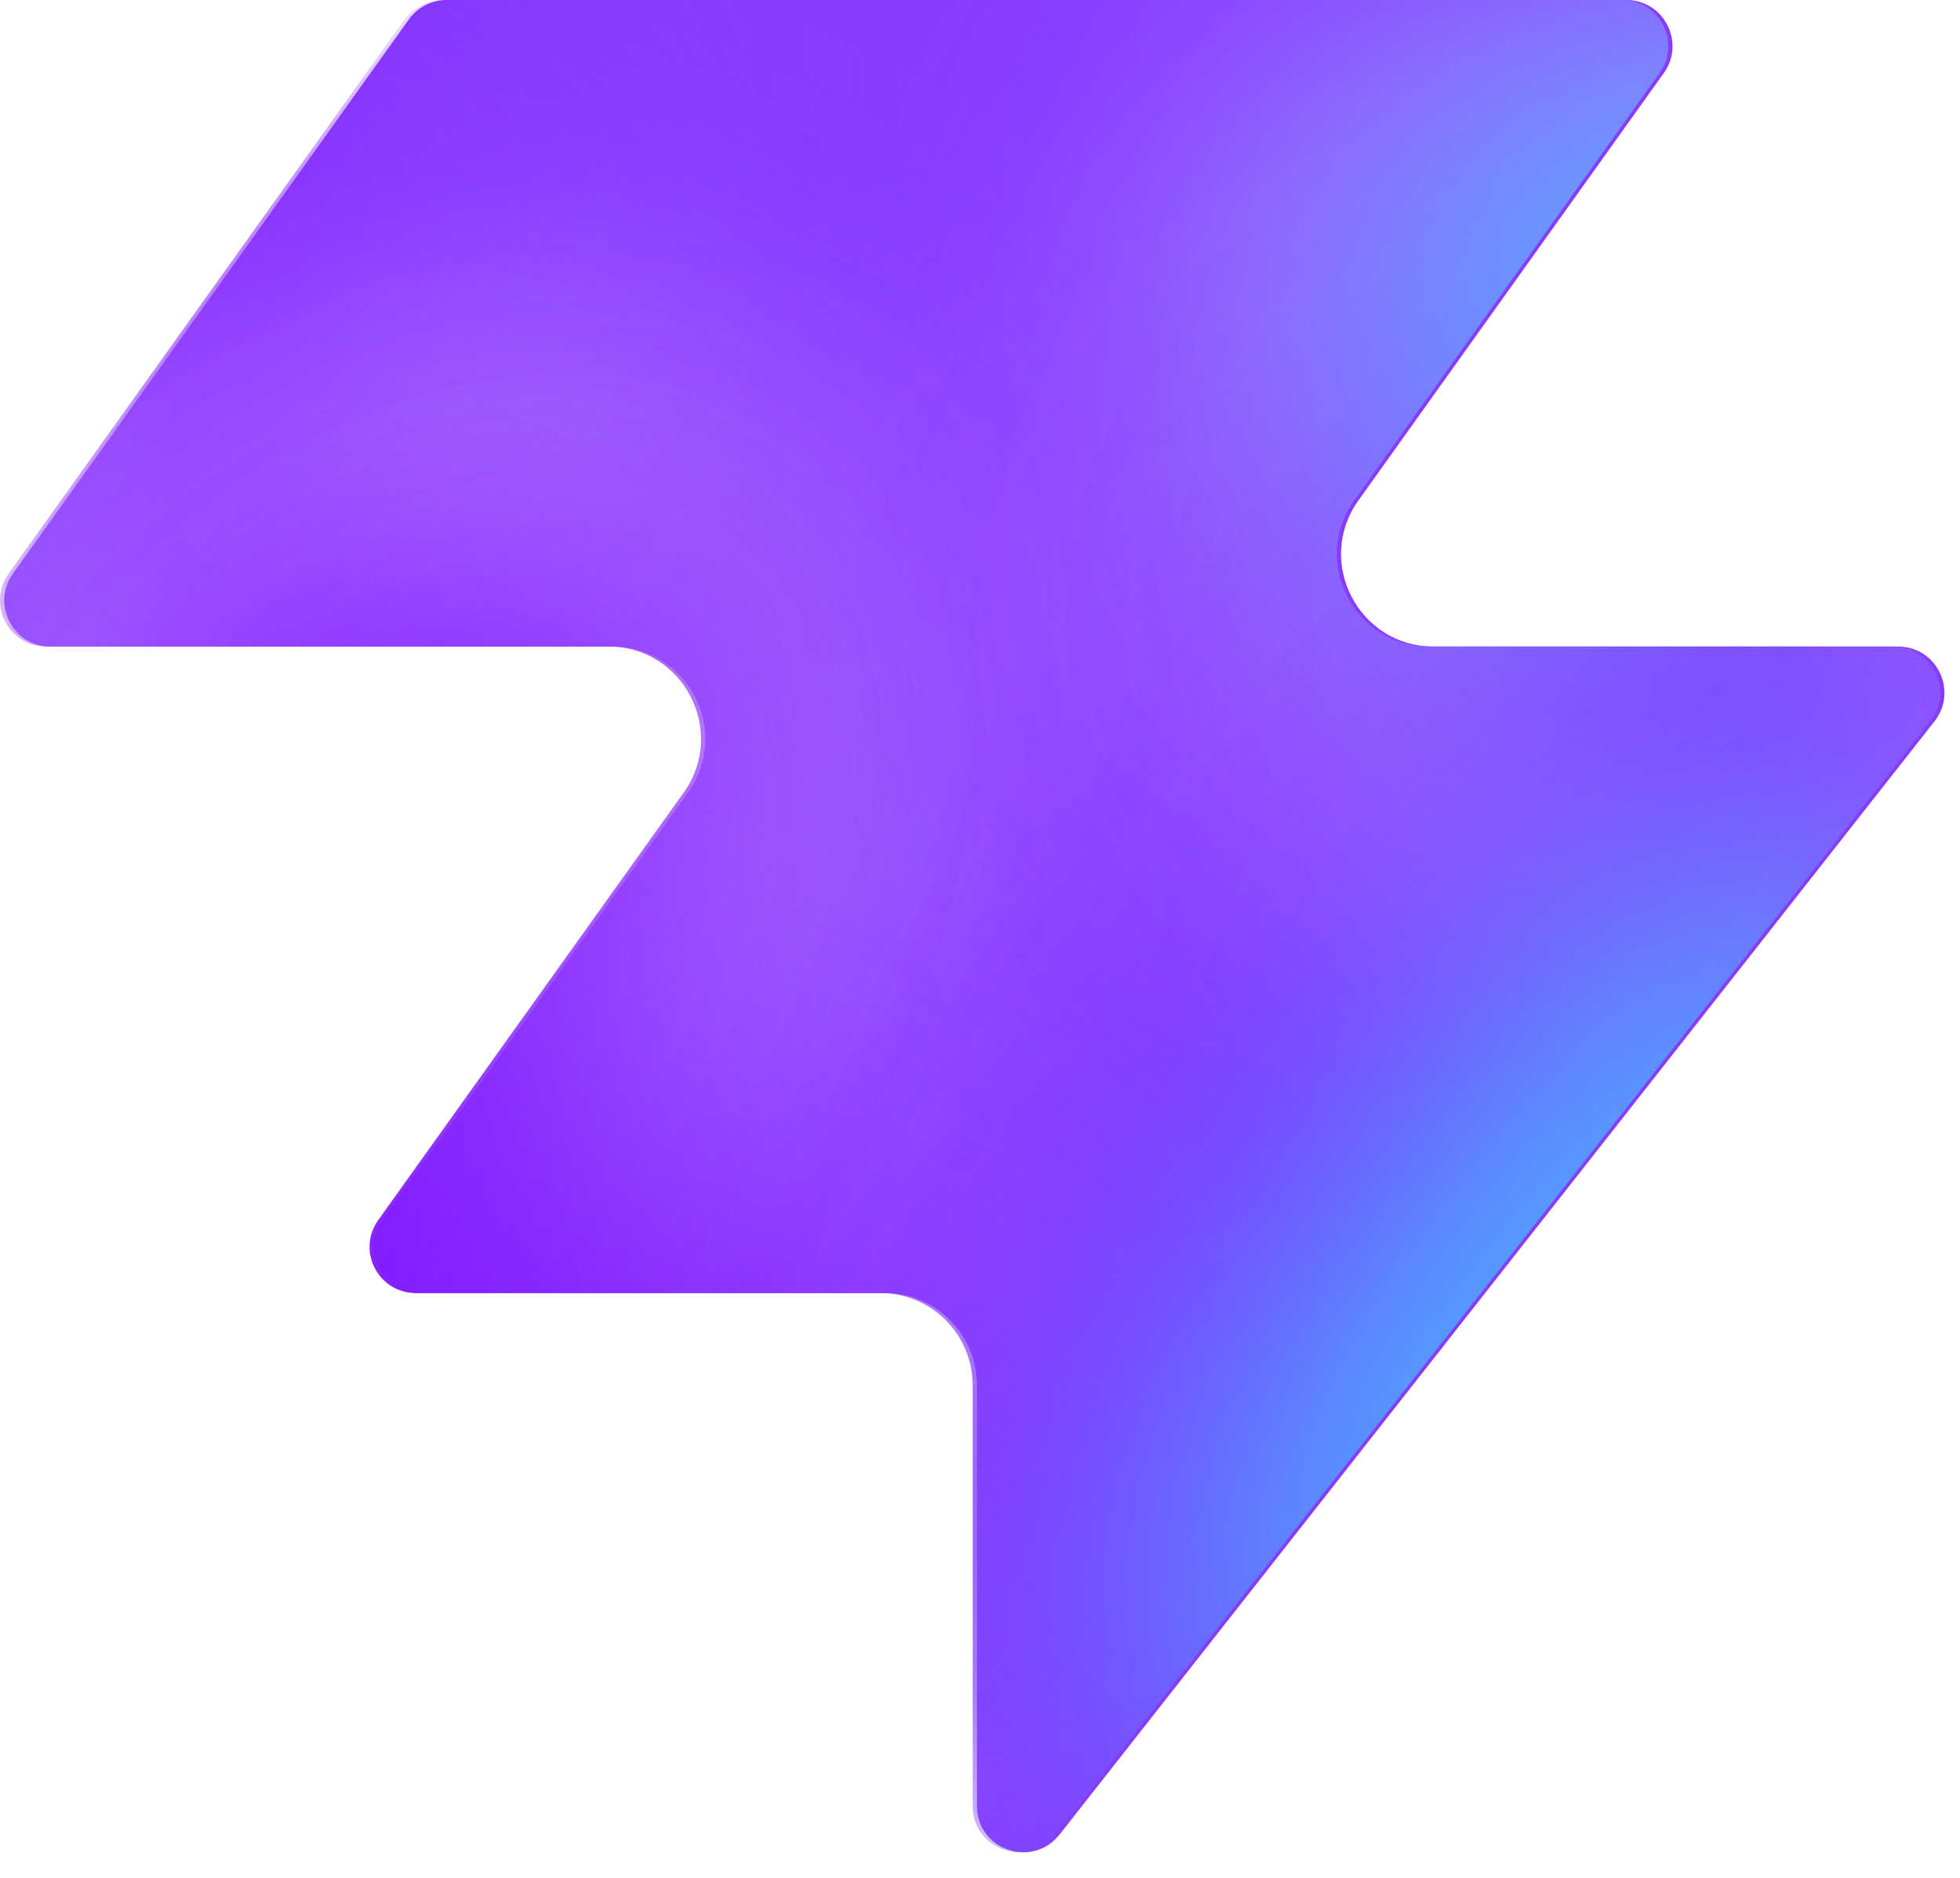
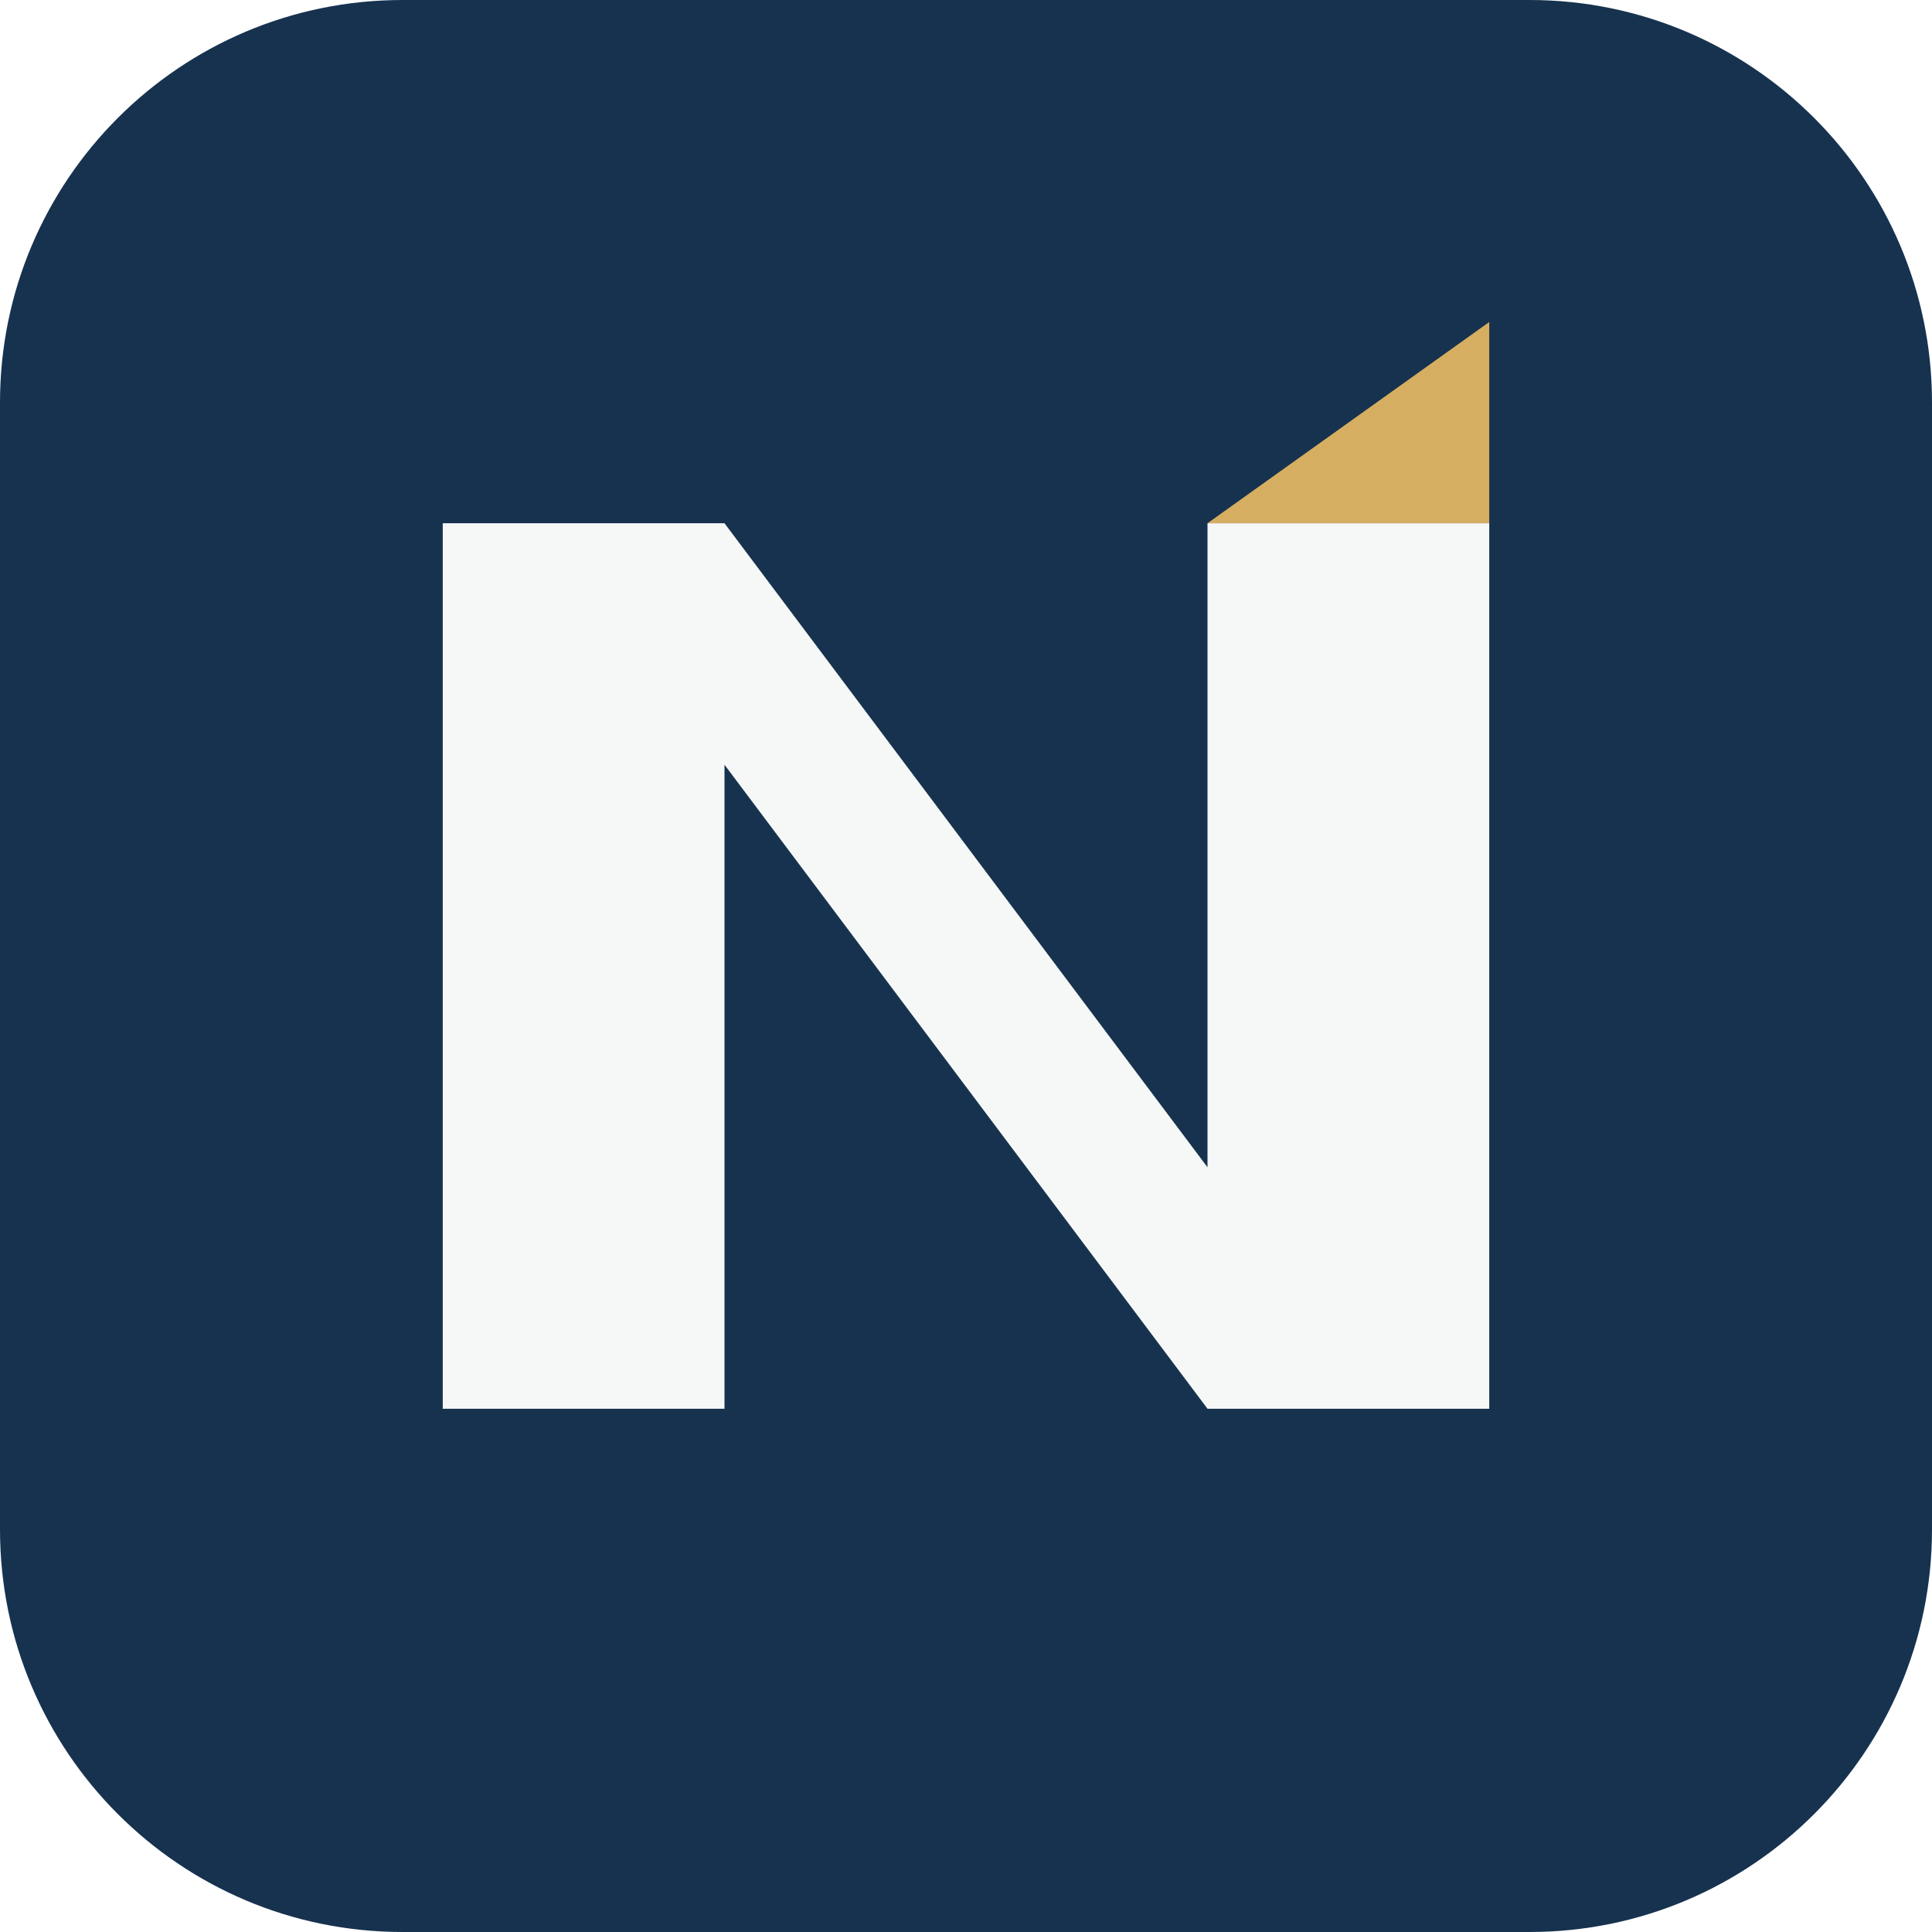
- <svg xmlns="http://www.w3.org/2000/svg" width="48" height="46" fill="none" viewBox="0 0 48 46">
-   <path fill="#863bff" d="M25.946 44.938c-.664.845-2.021.375-2.021-.698V33.937a2.26 2.26 0 0 0-2.262-2.262H10.287c-.92 0-1.456-1.04-.92-1.788l7.48-10.471c1.07-1.497 0-3.578-1.842-3.578H1.237c-.92 0-1.456-1.04-.92-1.788L10.013.474c.214-.297.556-.474.92-.474h28.894c.92 0 1.456 1.04.92 1.788l-7.48 10.471c-1.07 1.498 0 3.579 1.842 3.579h11.377c.943 0 1.473 1.088.89 1.83L25.947 44.94z" style="fill:#863bff;fill:color(display-p3 .525 .23 1);fill-opacity:1" />
-   <mask id="a" width="48" height="46" x="0" y="0" maskUnits="userSpaceOnUse" style="mask-type:alpha">
-     <path fill="#000" d="M25.842 44.938c-.664.844-2.021.375-2.021-.698V33.937a2.26 2.26 0 0 0-2.262-2.262H10.183c-.92 0-1.456-1.04-.92-1.788l7.48-10.471c1.07-1.498 0-3.579-1.842-3.579H1.133c-.92 0-1.456-1.04-.92-1.787L9.91.473c.214-.297.556-.474.92-.474h28.894c.92 0 1.456 1.04.92 1.788l-7.48 10.471c-1.07 1.498 0 3.578 1.842 3.578h11.377c.943 0 1.473 1.088.89 1.832L25.843 44.94z" style="fill:#000;fill-opacity:1" />
-   </mask>
-   <g mask="url(#a)">
-     <g filter="url(#b)">
-       <ellipse cx="5.508" cy="14.704" fill="#ede6ff" rx="5.508" ry="14.704" style="fill:#ede6ff;fill:color(display-p3 .927 .903 1);fill-opacity:1" transform="matrix(.00324 1 1 -.00324 -4.47 31.516)" />
-     </g>
-     <g filter="url(#c)">
-       <ellipse cx="10.399" cy="29.851" fill="#ede6ff" rx="10.399" ry="29.851" style="fill:#ede6ff;fill:color(display-p3 .927 .903 1);fill-opacity:1" transform="matrix(.00324 1 1 -.00324 -39.328 7.883)" />
-     </g>
-     <g filter="url(#d)">
-       <ellipse cx="5.508" cy="30.487" fill="#7e14ff" rx="5.508" ry="30.487" style="fill:#7e14ff;fill:color(display-p3 .492 .077 1);fill-opacity:1" transform="rotate(89.814 -25.913 -14.639)scale(1 -1)" />
-     </g>
-     <g filter="url(#e)">
-       <ellipse cx="5.508" cy="30.599" fill="#7e14ff" rx="5.508" ry="30.599" style="fill:#7e14ff;fill:color(display-p3 .492 .077 1);fill-opacity:1" transform="rotate(89.814 -32.644 -3.334)scale(1 -1)" />
-     </g>
-     <g filter="url(#f)">
-       <ellipse cx="5.508" cy="30.599" fill="#7e14ff" rx="5.508" ry="30.599" style="fill:#7e14ff;fill:color(display-p3 .492 .077 1);fill-opacity:1" transform="matrix(.00324 1 1 -.00324 -34.34 30.47)" />
-     </g>
-     <g filter="url(#g)">
-       <ellipse cx="14.072" cy="22.078" fill="#ede6ff" rx="14.072" ry="22.078" style="fill:#ede6ff;fill:color(display-p3 .927 .903 1);fill-opacity:1" transform="rotate(93.35 24.506 48.493)scale(-1 1)" />
-     </g>
-     <g filter="url(#h)">
-       <ellipse cx="3.47" cy="21.501" fill="#7e14ff" rx="3.47" ry="21.501" style="fill:#7e14ff;fill:color(display-p3 .492 .077 1);fill-opacity:1" transform="rotate(89.009 28.708 47.59)scale(-1 1)" />
-     </g>
-     <g filter="url(#i)">
-       <ellipse cx="3.47" cy="21.501" fill="#7e14ff" rx="3.47" ry="21.501" style="fill:#7e14ff;fill:color(display-p3 .492 .077 1);fill-opacity:1" transform="rotate(89.009 28.708 47.59)scale(-1 1)" />
-     </g>
-     <g filter="url(#j)">
-       <ellipse cx=".387" cy="8.972" fill="#7e14ff" rx="4.407" ry="29.108" style="fill:#7e14ff;fill:color(display-p3 .492 .077 1);fill-opacity:1" transform="rotate(39.51 .387 8.972)" />
-     </g>
-     <g filter="url(#k)">
-       <ellipse cx="47.523" cy="-6.092" fill="#7e14ff" rx="4.407" ry="29.108" style="fill:#7e14ff;fill:color(display-p3 .492 .077 1);fill-opacity:1" transform="rotate(37.892 47.523 -6.092)" />
-     </g>
-     <g filter="url(#l)">
-       <ellipse cx="41.412" cy="6.333" fill="#47bfff" rx="5.971" ry="9.665" style="fill:#47bfff;fill:color(display-p3 .28 .748 1);fill-opacity:1" transform="rotate(37.892 41.412 6.333)" />
-     </g>
-     <g filter="url(#m)">
-       <ellipse cx="-1.879" cy="38.332" fill="#7e14ff" rx="4.407" ry="29.108" style="fill:#7e14ff;fill:color(display-p3 .492 .077 1);fill-opacity:1" transform="rotate(37.892 -1.88 38.332)" />
-     </g>
-     <g filter="url(#n)">
-       <ellipse cx="-1.879" cy="38.332" fill="#7e14ff" rx="4.407" ry="29.108" style="fill:#7e14ff;fill:color(display-p3 .492 .077 1);fill-opacity:1" transform="rotate(37.892 -1.88 38.332)" />
-     </g>
-     <g filter="url(#o)">
-       <ellipse cx="35.651" cy="29.907" fill="#7e14ff" rx="4.407" ry="29.108" style="fill:#7e14ff;fill:color(display-p3 .492 .077 1);fill-opacity:1" transform="rotate(37.892 35.651 29.907)" />
-     </g>
-     <g filter="url(#p)">
-       <ellipse cx="38.418" cy="32.4" fill="#47bfff" rx="5.971" ry="15.297" style="fill:#47bfff;fill:color(display-p3 .28 .748 1);fill-opacity:1" transform="rotate(37.892 38.418 32.4)" />
-     </g>
-   </g>
-   <defs>
-     <filter id="b" width="60.045" height="41.654" x="-19.77" y="16.149" color-interpolation-filters="sRGB" filterUnits="userSpaceOnUse">
-       <feFlood flood-opacity="0" result="BackgroundImageFix" />
-       <feBlend in="SourceGraphic" in2="BackgroundImageFix" result="shape" />
-       <feGaussianBlur result="effect1_foregroundBlur_2002_17158" stdDeviation="7.659" />
-     </filter>
-     <filter id="c" width="90.34" height="51.437" x="-54.613" y="-7.533" color-interpolation-filters="sRGB" filterUnits="userSpaceOnUse">
-       <feFlood flood-opacity="0" result="BackgroundImageFix" />
-       <feBlend in="SourceGraphic" in2="BackgroundImageFix" result="shape" />
-       <feGaussianBlur result="effect1_foregroundBlur_2002_17158" stdDeviation="7.659" />
-     </filter>
-     <filter id="d" width="79.355" height="29.4" x="-49.64" y="2.03" color-interpolation-filters="sRGB" filterUnits="userSpaceOnUse">
-       <feFlood flood-opacity="0" result="BackgroundImageFix" />
-       <feBlend in="SourceGraphic" in2="BackgroundImageFix" result="shape" />
-       <feGaussianBlur result="effect1_foregroundBlur_2002_17158" stdDeviation="4.596" />
-     </filter>
-     <filter id="e" width="79.579" height="29.4" x="-45.045" y="20.029" color-interpolation-filters="sRGB" filterUnits="userSpaceOnUse">
-       <feFlood flood-opacity="0" result="BackgroundImageFix" />
-       <feBlend in="SourceGraphic" in2="BackgroundImageFix" result="shape" />
-       <feGaussianBlur result="effect1_foregroundBlur_2002_17158" stdDeviation="4.596" />
-     </filter>
-     <filter id="f" width="79.579" height="29.4" x="-43.513" y="21.178" color-interpolation-filters="sRGB" filterUnits="userSpaceOnUse">
-       <feFlood flood-opacity="0" result="BackgroundImageFix" />
-       <feBlend in="SourceGraphic" in2="BackgroundImageFix" result="shape" />
-       <feGaussianBlur result="effect1_foregroundBlur_2002_17158" stdDeviation="4.596" />
-     </filter>
-     <filter id="g" width="74.749" height="58.852" x="15.756" y="-17.901" color-interpolation-filters="sRGB" filterUnits="userSpaceOnUse">
-       <feFlood flood-opacity="0" result="BackgroundImageFix" />
-       <feBlend in="SourceGraphic" in2="BackgroundImageFix" result="shape" />
-       <feGaussianBlur result="effect1_foregroundBlur_2002_17158" stdDeviation="7.659" />
-     </filter>
-     <filter id="h" width="61.377" height="25.362" x="23.548" y="2.284" color-interpolation-filters="sRGB" filterUnits="userSpaceOnUse">
-       <feFlood flood-opacity="0" result="BackgroundImageFix" />
-       <feBlend in="SourceGraphic" in2="BackgroundImageFix" result="shape" />
-       <feGaussianBlur result="effect1_foregroundBlur_2002_17158" stdDeviation="4.596" />
-     </filter>
-     <filter id="i" width="61.377" height="25.362" x="23.548" y="2.284" color-interpolation-filters="sRGB" filterUnits="userSpaceOnUse">
-       <feFlood flood-opacity="0" result="BackgroundImageFix" />
-       <feBlend in="SourceGraphic" in2="BackgroundImageFix" result="shape" />
-       <feGaussianBlur result="effect1_foregroundBlur_2002_17158" stdDeviation="4.596" />
-     </filter>
-     <filter id="j" width="56.045" height="63.649" x="-27.636" y="-22.853" color-interpolation-filters="sRGB" filterUnits="userSpaceOnUse">
-       <feFlood flood-opacity="0" result="BackgroundImageFix" />
-       <feBlend in="SourceGraphic" in2="BackgroundImageFix" result="shape" />
-       <feGaussianBlur result="effect1_foregroundBlur_2002_17158" stdDeviation="4.596" />
-     </filter>
-     <filter id="k" width="54.814" height="64.646" x="20.116" y="-38.415" color-interpolation-filters="sRGB" filterUnits="userSpaceOnUse">
-       <feFlood flood-opacity="0" result="BackgroundImageFix" />
-       <feBlend in="SourceGraphic" in2="BackgroundImageFix" result="shape" />
-       <feGaussianBlur result="effect1_foregroundBlur_2002_17158" stdDeviation="4.596" />
-     </filter>
-     <filter id="l" width="33.541" height="35.313" x="24.641" y="-11.323" color-interpolation-filters="sRGB" filterUnits="userSpaceOnUse">
-       <feFlood flood-opacity="0" result="BackgroundImageFix" />
-       <feBlend in="SourceGraphic" in2="BackgroundImageFix" result="shape" />
-       <feGaussianBlur result="effect1_foregroundBlur_2002_17158" stdDeviation="4.596" />
-     </filter>
-     <filter id="m" width="54.814" height="64.646" x="-29.286" y="6.009" color-interpolation-filters="sRGB" filterUnits="userSpaceOnUse">
-       <feFlood flood-opacity="0" result="BackgroundImageFix" />
-       <feBlend in="SourceGraphic" in2="BackgroundImageFix" result="shape" />
-       <feGaussianBlur result="effect1_foregroundBlur_2002_17158" stdDeviation="4.596" />
-     </filter>
-     <filter id="n" width="54.814" height="64.646" x="-29.286" y="6.009" color-interpolation-filters="sRGB" filterUnits="userSpaceOnUse">
-       <feFlood flood-opacity="0" result="BackgroundImageFix" />
-       <feBlend in="SourceGraphic" in2="BackgroundImageFix" result="shape" />
-       <feGaussianBlur result="effect1_foregroundBlur_2002_17158" stdDeviation="4.596" />
-     </filter>
-     <filter id="o" width="54.814" height="64.646" x="8.244" y="-2.416" color-interpolation-filters="sRGB" filterUnits="userSpaceOnUse">
-       <feFlood flood-opacity="0" result="BackgroundImageFix" />
-       <feBlend in="SourceGraphic" in2="BackgroundImageFix" result="shape" />
-       <feGaussianBlur result="effect1_foregroundBlur_2002_17158" stdDeviation="4.596" />
-     </filter>
-     <filter id="p" width="39.409" height="43.623" x="18.713" y="10.588" color-interpolation-filters="sRGB" filterUnits="userSpaceOnUse">
-       <feFlood flood-opacity="0" result="BackgroundImageFix" />
-       <feBlend in="SourceGraphic" in2="BackgroundImageFix" result="shape" />
-       <feGaussianBlur result="effect1_foregroundBlur_2002_17158" stdDeviation="4.596" />
-     </filter>
-   </defs>
+ <svg xmlns="http://www.w3.org/2000/svg" viewBox="0 0 48 48">
+   <rect width="48" height="48" rx="10" fill="#16324F" />
+   <path d="M11 35V13h7l12 16V13h7v22h-7L18 19v16Z" fill="#F6F8F7" />
+   <path d="m30 13 7-5v5Z" fill="#D6AE61" />
</svg>
